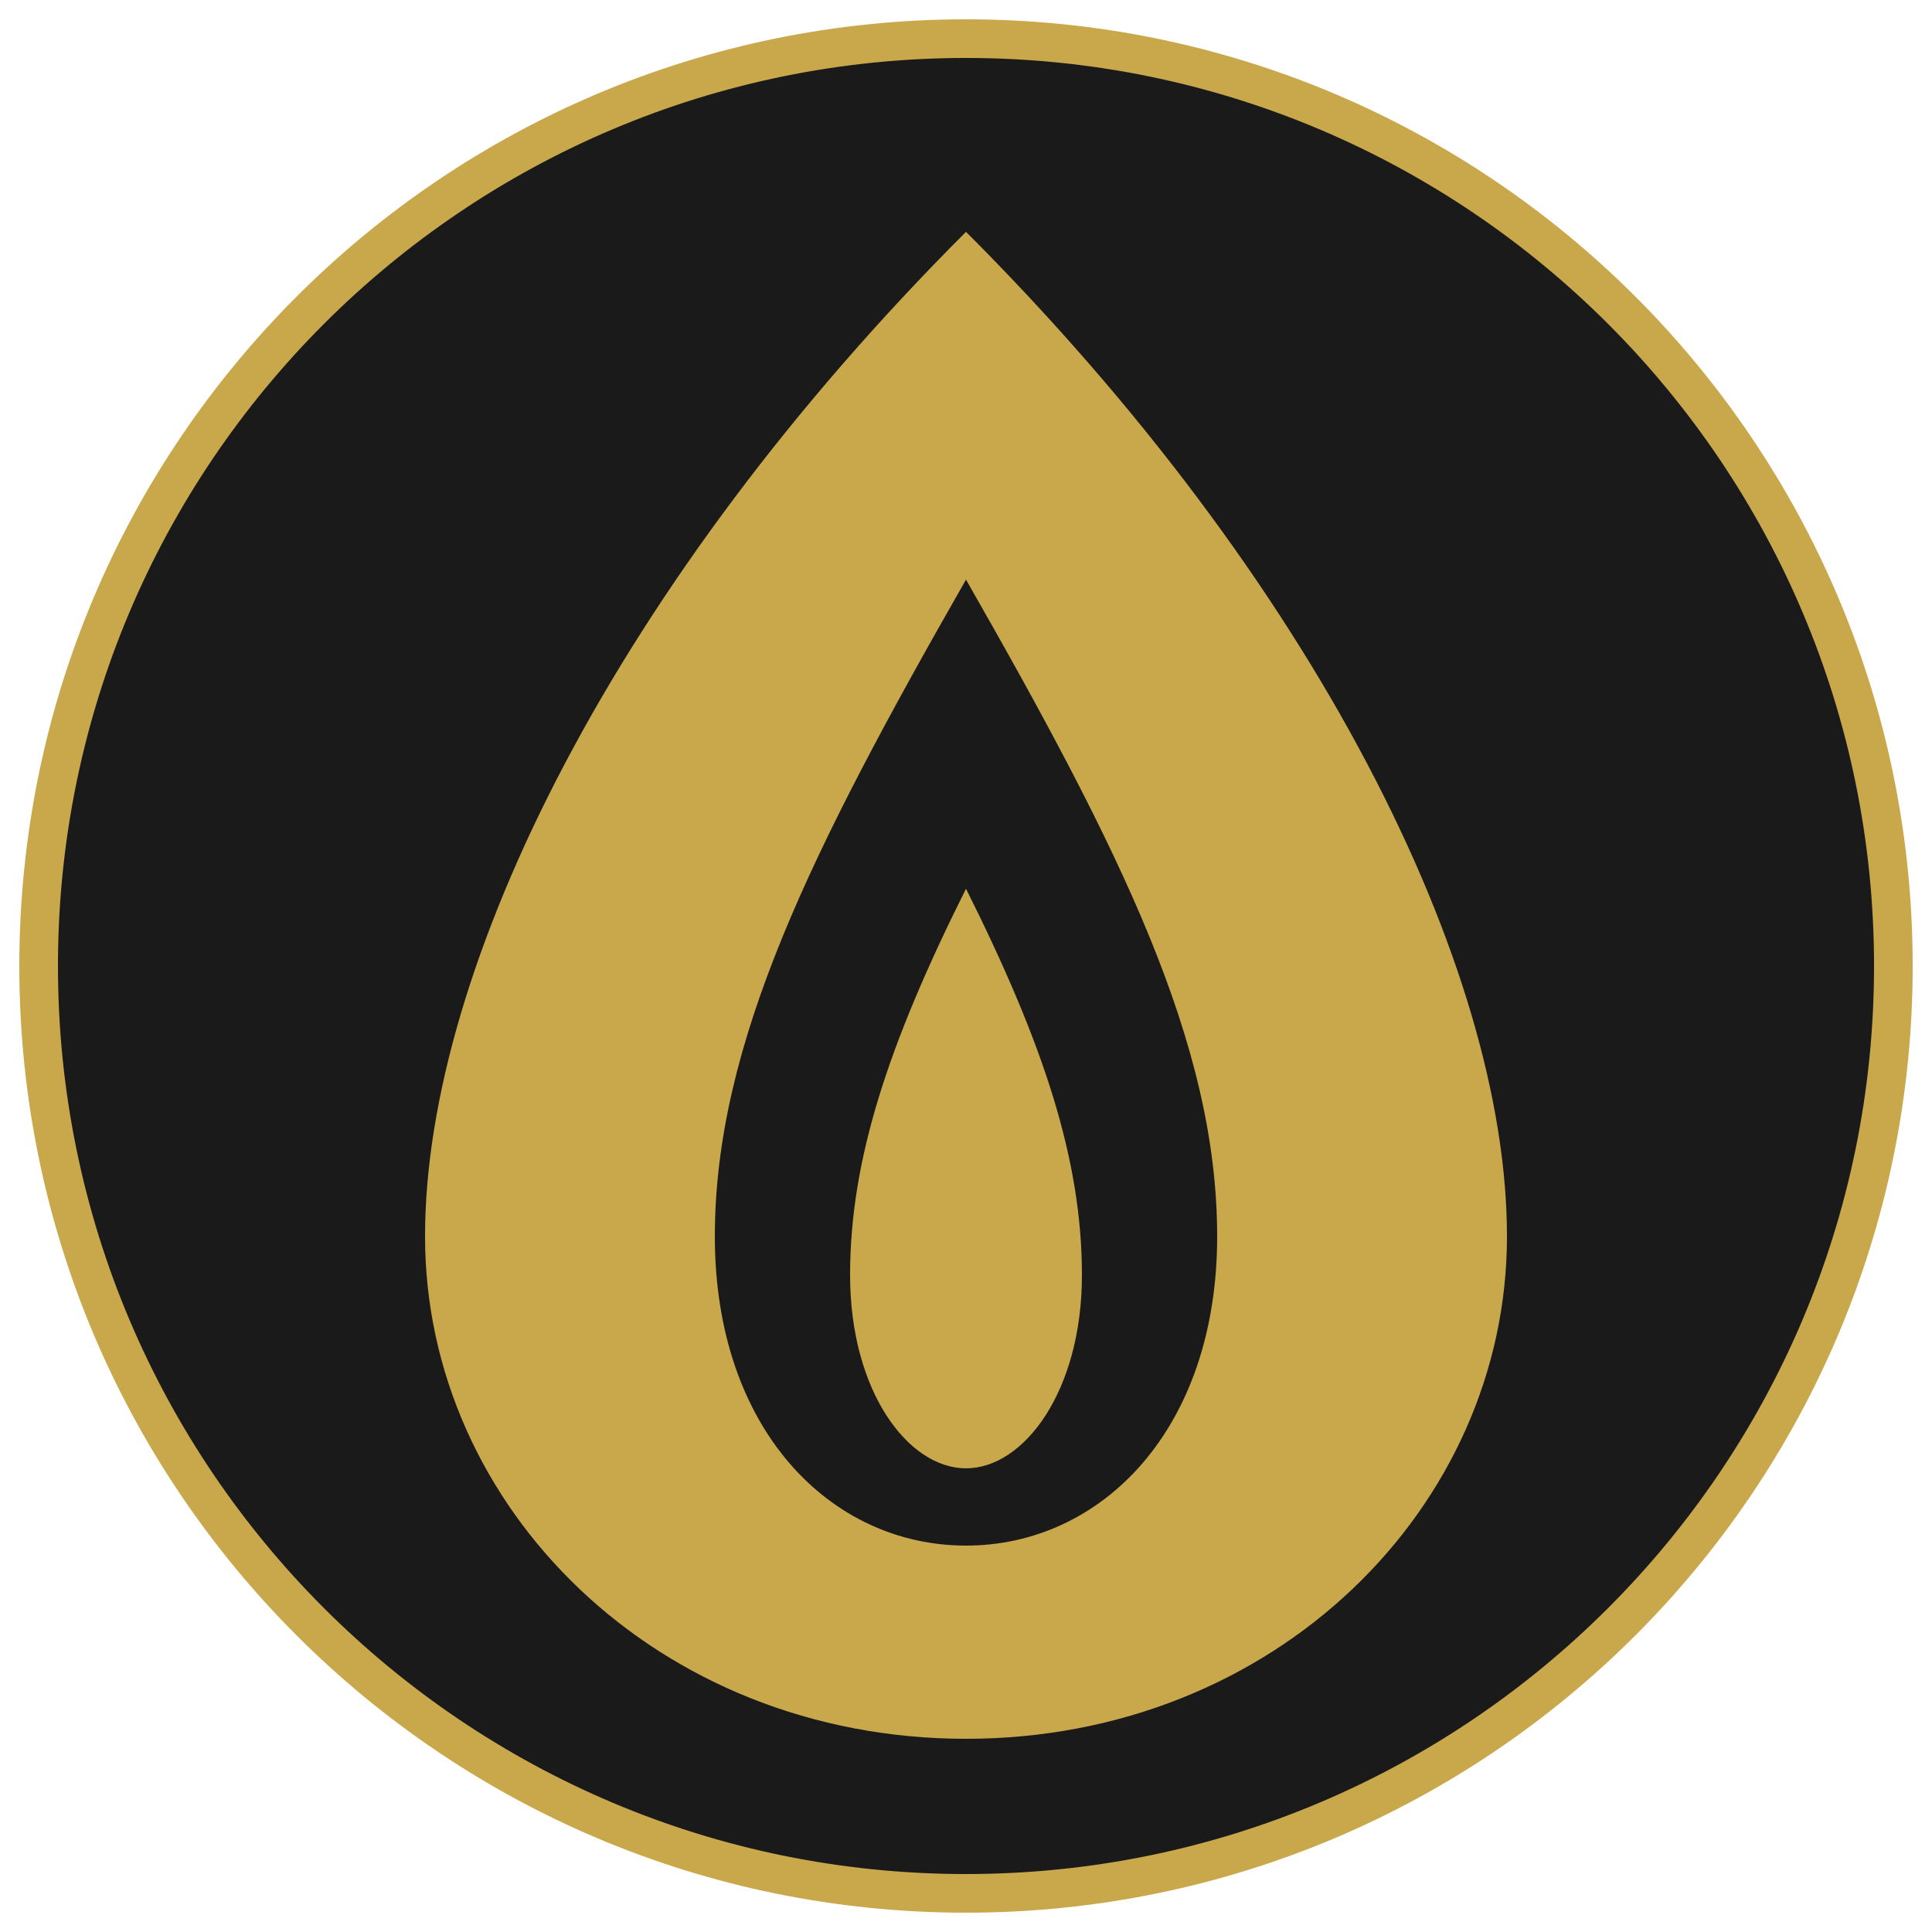
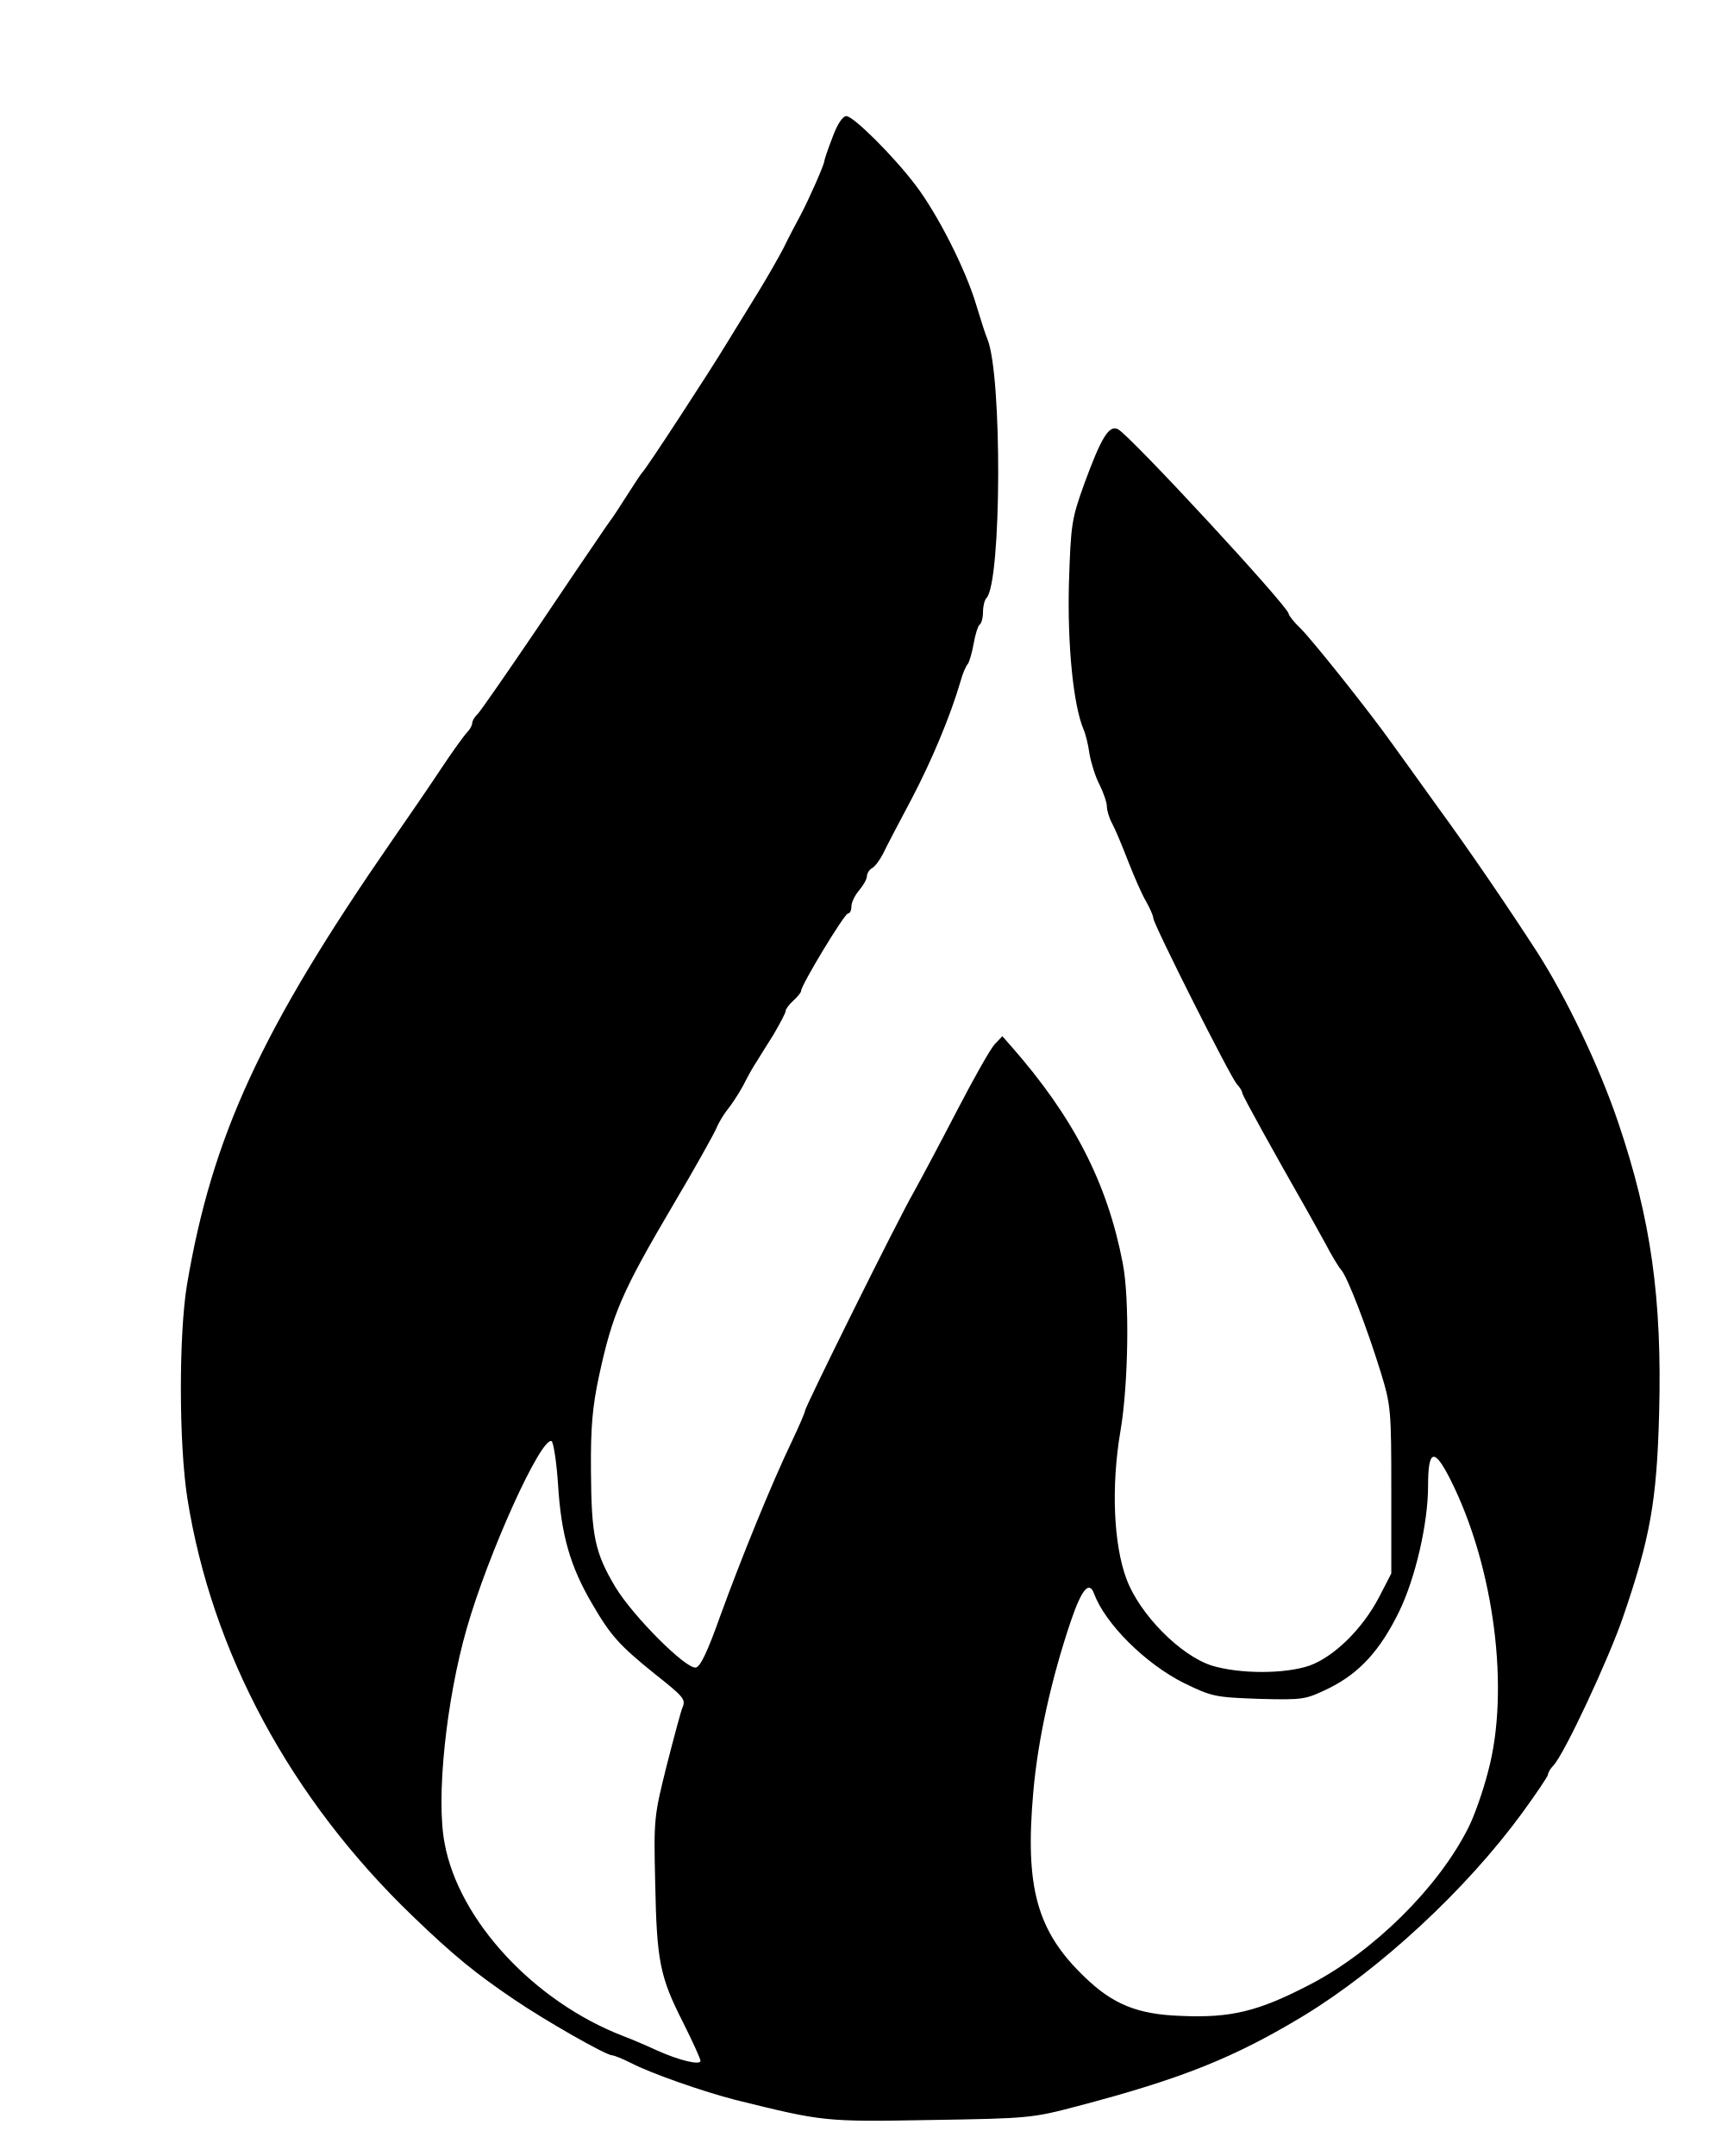
- <svg xmlns="http://www.w3.org/2000/svg" viewBox="0 0 100 100" fill="none">
-   <circle cx="50" cy="50" r="48" fill="#1A1A1A" stroke="#C9A84C" stroke-width="2" />
-   <path d="M50 12 C32 30 22 50 22 64 C22 78 34 90 50 90 C66 90 78 78 78 64 C78 50 68 30 50 12Z" fill="#C9A84C" />
-   <path d="M50 30 C42 44 37 54 37 64 C37 74 43 80 50 80 C57 80 63 74 63 64 C63 54 58 44 50 30Z" fill="#1A1A1A" />
-   <path d="M50 46 C46 54 44 60 44 66 C44 72 47 76 50 76 C53 76 56 72 56 66 C56 60 54 54 50 46Z" fill="#C9A84C" />
+ <svg xmlns="http://www.w3.org/2000/svg" version="1.0" width="448pt" height="557pt" viewBox="0 0 448 557" preserveAspectRatio="xMidYMid meet">
+   <g transform="translate(0,557) scale(0.1,-0.1)" fill="#000000" stroke="none">
+     <path d="M2151 5215 c-12 -31 -21 -58 -21 -61 0 -9 -39 -97 -61 -139 -12 -22 -32 -60 -44 -85 -13 -25 -41 -74 -63 -110 -22 -36 -59 -96 -83 -135 -42 -70 -209 -326 -219 -335 -3 -3 -21 -30 -40 -60 -19 -30 -38 -59 -43 -65 -4 -5 -18 -26 -31 -45 -13 -19 -86 -126 -161 -238 -76 -112 -144 -210 -151 -217 -8 -7 -14 -18 -14 -24 0 -5 -6 -16 -13 -23 -7 -7 -39 -51 -70 -98 -31 -47 -87 -128 -123 -180 -339 -490 -466 -765 -531 -1150 -21 -128 -21 -409 1 -550 63 -399 267 -777 582 -1080 108 -104 164 -149 263 -216 81 -55 237 -144 253 -144 5 0 27 -9 49 -20 52 -27 187 -74 269 -95 227 -56 229 -57 505 -52 253 4 263 5 380 36 270 71 404 125 583 233 199 121 421 327 565 524 37 51 67 95 67 100 0 4 6 15 14 23 29 31 144 278 180 384 70 204 87 299 93 524 8 298 -21 504 -106 754 -49 145 -134 322 -209 439 -75 116 -173 260 -257 375 -47 66 -101 140 -118 164 -62 87 -205 266 -236 297 -17 16 -31 34 -31 38 0 18 -408 459 -441 477 -23 12 -43 -20 -87 -140 -33 -92 -35 -103 -40 -259 -4 -158 11 -313 38 -377 5 -11 12 -39 15 -62 4 -23 15 -59 26 -80 10 -20 19 -46 19 -56 0 -10 6 -31 14 -45 8 -15 26 -58 41 -97 15 -38 35 -85 46 -103 10 -18 19 -38 19 -44 0 -15 199 -410 216 -429 8 -8 14 -19 14 -23 0 -6 85 -159 166 -301 12 -22 35 -62 50 -90 14 -27 32 -57 39 -65 17 -19 67 -150 103 -266 26 -85 27 -98 27 -304 l0 -215 -32 -62 c-43 -82 -116 -153 -179 -176 -64 -22 -180 -22 -253 0 -81 26 -186 132 -220 223 -34 90 -40 241 -16 382 21 122 24 344 6 435 -40 208 -128 378 -289 561 l-22 25 -20 -21 c-11 -12 -54 -88 -96 -169 -42 -81 -93 -177 -113 -213 -42 -73 -281 -555 -281 -565 0 -4 -15 -39 -34 -79 -52 -108 -132 -305 -185 -451 -32 -90 -51 -131 -63 -133 -25 -5 -162 132 -208 208 -53 89 -62 132 -63 300 -1 113 4 167 21 246 35 161 58 215 193 444 54 91 103 179 110 195 7 17 21 39 30 50 9 11 27 38 39 60 11 22 26 49 33 59 7 11 27 44 45 72 17 29 32 57 32 62 0 5 9 17 20 27 11 10 20 21 20 25 0 15 112 200 121 200 5 0 9 8 9 18 0 11 9 29 20 42 11 13 20 29 20 36 0 7 6 17 13 21 8 4 21 22 29 38 8 17 41 80 73 140 53 101 101 216 127 305 5 19 14 40 19 45 4 6 11 30 15 53 4 23 11 45 15 48 5 3 9 18 9 33 0 15 4 31 9 36 39 41 41 578 2 670 -5 11 -18 53 -30 92 -27 89 -98 229 -154 303 -57 76 -162 180 -180 180 -10 0 -24 -22 -36 -55z m-709 -3481 c8 -129 31 -211 89 -309 47 -81 70 -106 159 -178 76 -60 82 -67 74 -87 -4 -8 -22 -76 -41 -150 -33 -132 -34 -138 -30 -305 4 -202 12 -242 72 -360 25 -50 45 -94 45 -99 0 -12 -53 0 -113 27 -28 13 -68 30 -87 37 -230 89 -424 298 -461 497 -23 117 4 371 57 556 56 195 191 493 219 484 5 -2 13 -53 17 -113z m2307 11 c112 -224 153 -542 96 -752 -13 -51 -36 -116 -51 -145 -77 -154 -245 -320 -409 -405 -133 -69 -203 -87 -335 -81 -111 4 -175 30 -248 101 -123 118 -154 231 -132 478 12 137 47 293 97 441 28 82 47 105 60 71 28 -77 132 -181 232 -231 72 -35 80 -37 194 -41 116 -3 120 -2 182 28 78 39 131 97 180 197 42 86 75 228 75 325 0 96 16 100 59 14z" />
+   </g>
</svg>
